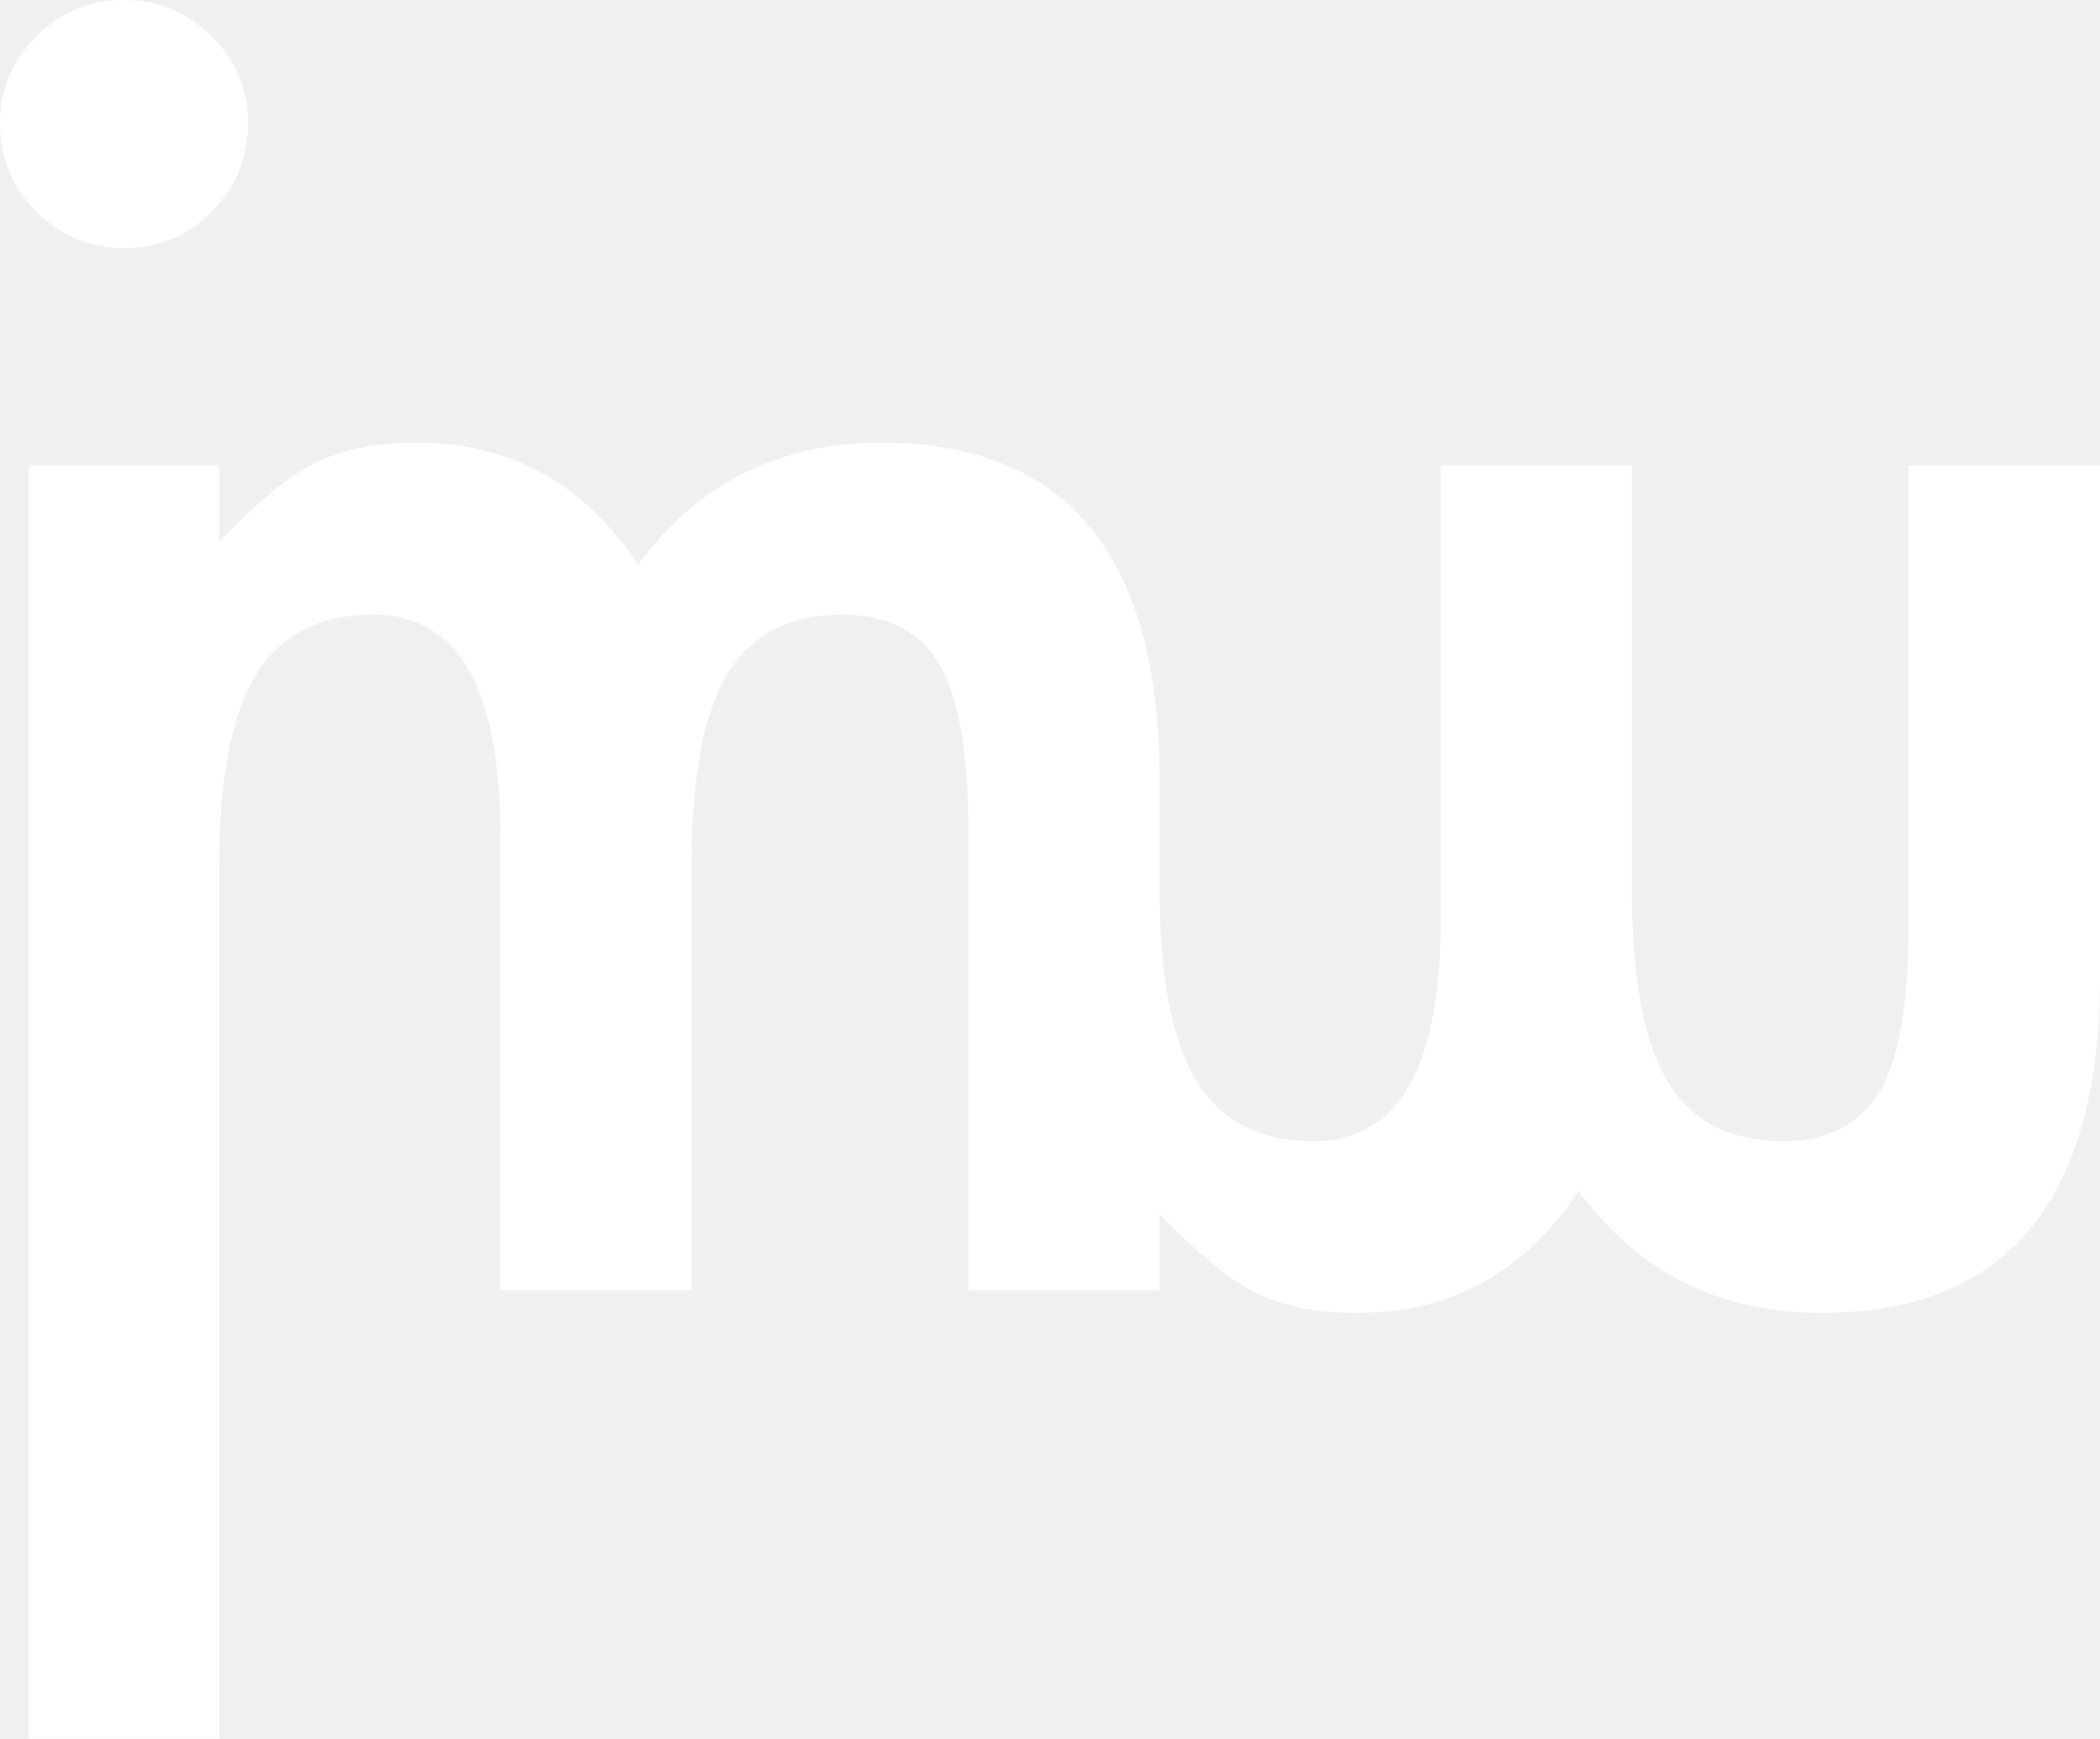
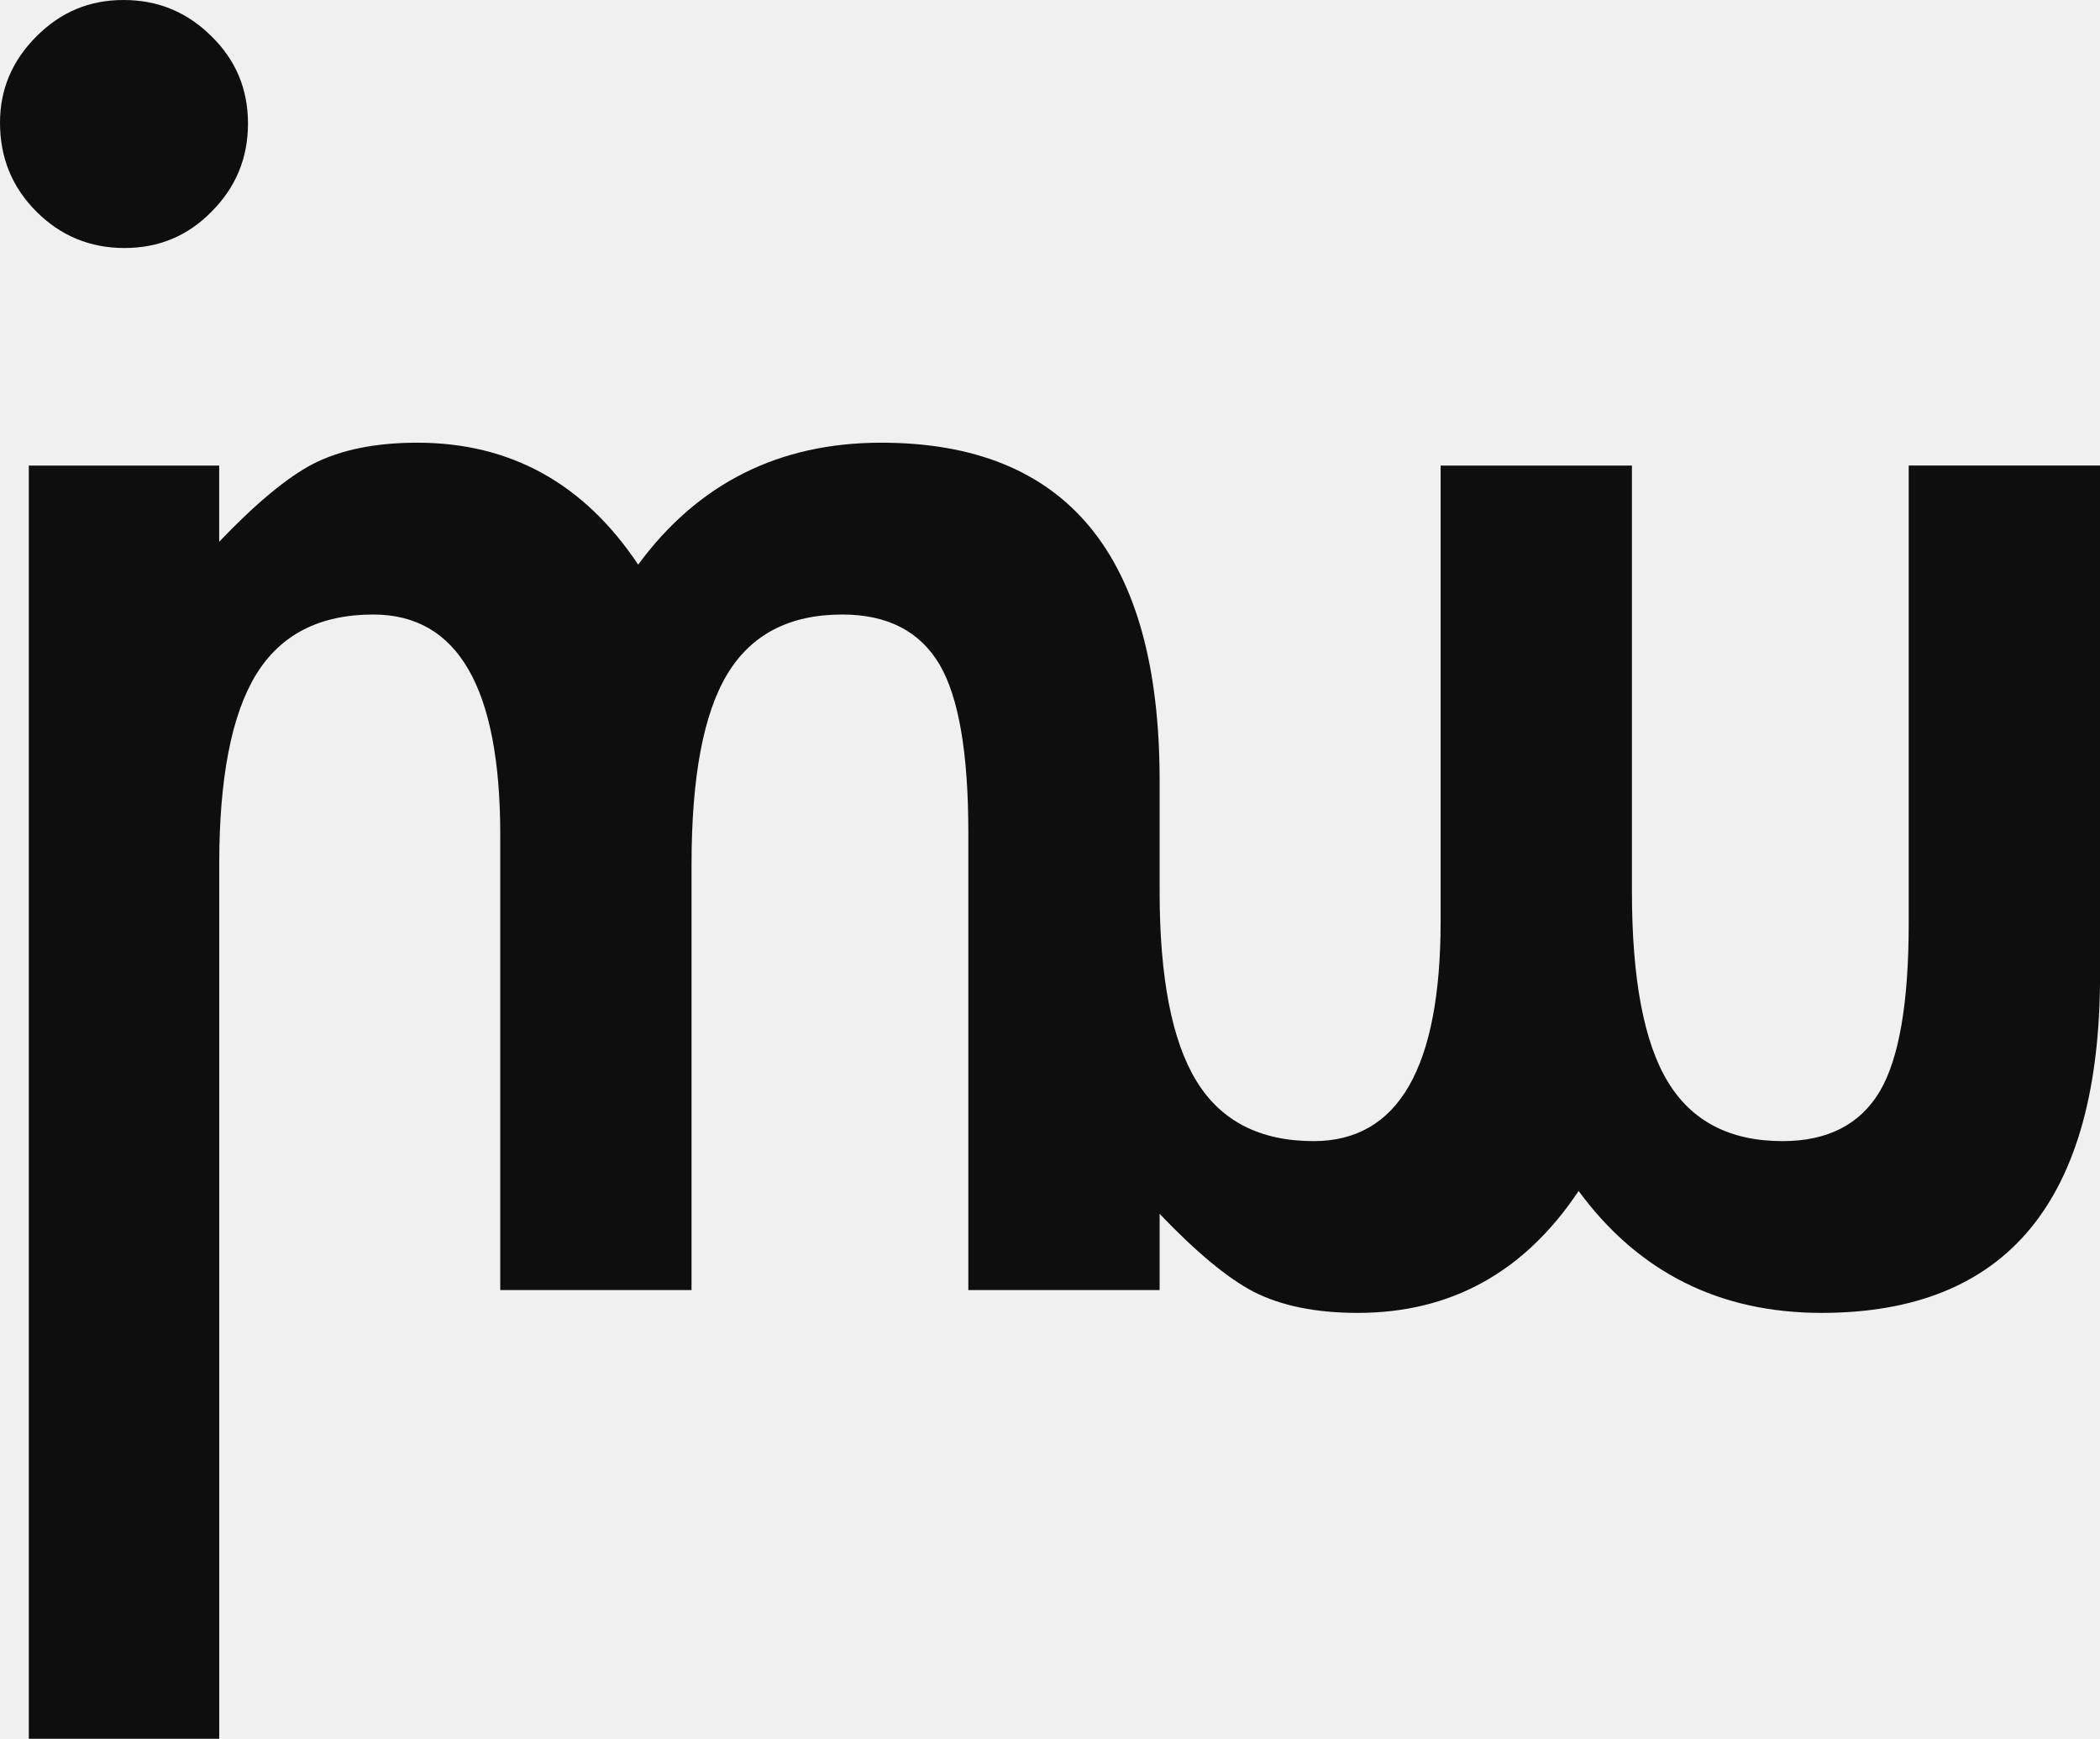
<svg xmlns="http://www.w3.org/2000/svg" id="Layer_2" data-name="Layer 2" viewBox="0 0 417.06 345.28">
  <defs>
    <style>
      .cls-1 {
-         fill: #fff;
+         fill: #0e0e0e;
      }
    </style>
  </defs>
  <g id="Layer_1-2" data-name="Layer 1">
    <g>
      <path class="cls-1" d="m24.71,49.25c6.83,0,12.61-2.41,17.31-7.23,4.82-4.82,7.23-10.65,7.23-17.48s-2.41-12.61-7.23-17.31C37.21,2.41,31.38,0,24.54,0S12.05,2.41,7.23,7.23,0,17.76,0,24.37c0,6.95,2.41,12.83,7.23,17.65,4.82,4.82,10.65,7.23,17.48,7.23Z" />
      <path class="cls-1" d="m379.07,92.46v90.94c0,15.69-1.91,26.78-5.72,33.28-3.92,6.61-10.37,9.92-19.33,9.92-10.42,0-18.02-3.92-22.78-11.77-4.76-7.84-7.14-20.45-7.14-37.82v-84.56h-37.99v90.44c0,29.14-8.41,43.71-25.22,43.71-10.65,0-18.41-3.98-23.28-11.94-4.87-7.96-7.31-20.51-7.31-37.66v-22.02c0-44.72-18.44-67.07-55.31-67.07-20.28,0-36.37,8.07-48.25,24.21-10.76-16.14-25.38-24.21-43.87-24.21-8.29,0-15.19,1.4-20.68,4.2-5.16,2.69-11.37,7.84-18.66,15.47v-15.13H5.72v252.83h37.82v-173.65c0-17.15,2.44-29.7,7.31-37.66,4.87-7.96,12.63-11.94,23.28-11.94,16.81,0,25.22,14.57,25.22,43.71v90.44h37.99v-84.56c0-17.37,2.38-29.98,7.14-37.82,4.76-7.84,12.36-11.77,22.78-11.77,8.97,0,15.41,3.31,19.33,9.92,3.81,6.5,5.72,17.59,5.72,33.28v90.94h37.99v-15.13c7.28,7.62,13.5,12.78,18.66,15.47,5.49,2.8,12.38,4.2,20.68,4.2,18.49,0,33.12-8.07,43.87-24.21,11.88,16.14,27.96,24.21,48.25,24.21,36.87,0,55.31-22.36,55.31-67.07v-101.2h-37.99Z" />
    </g>
  </g>
</svg>
